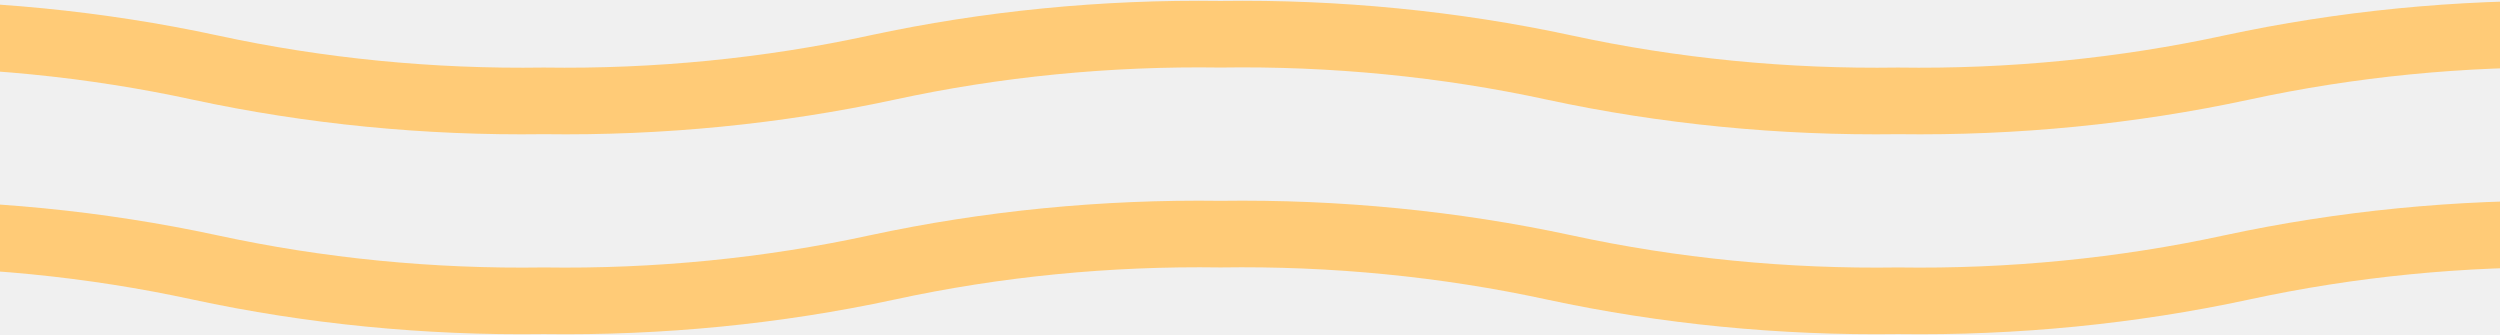
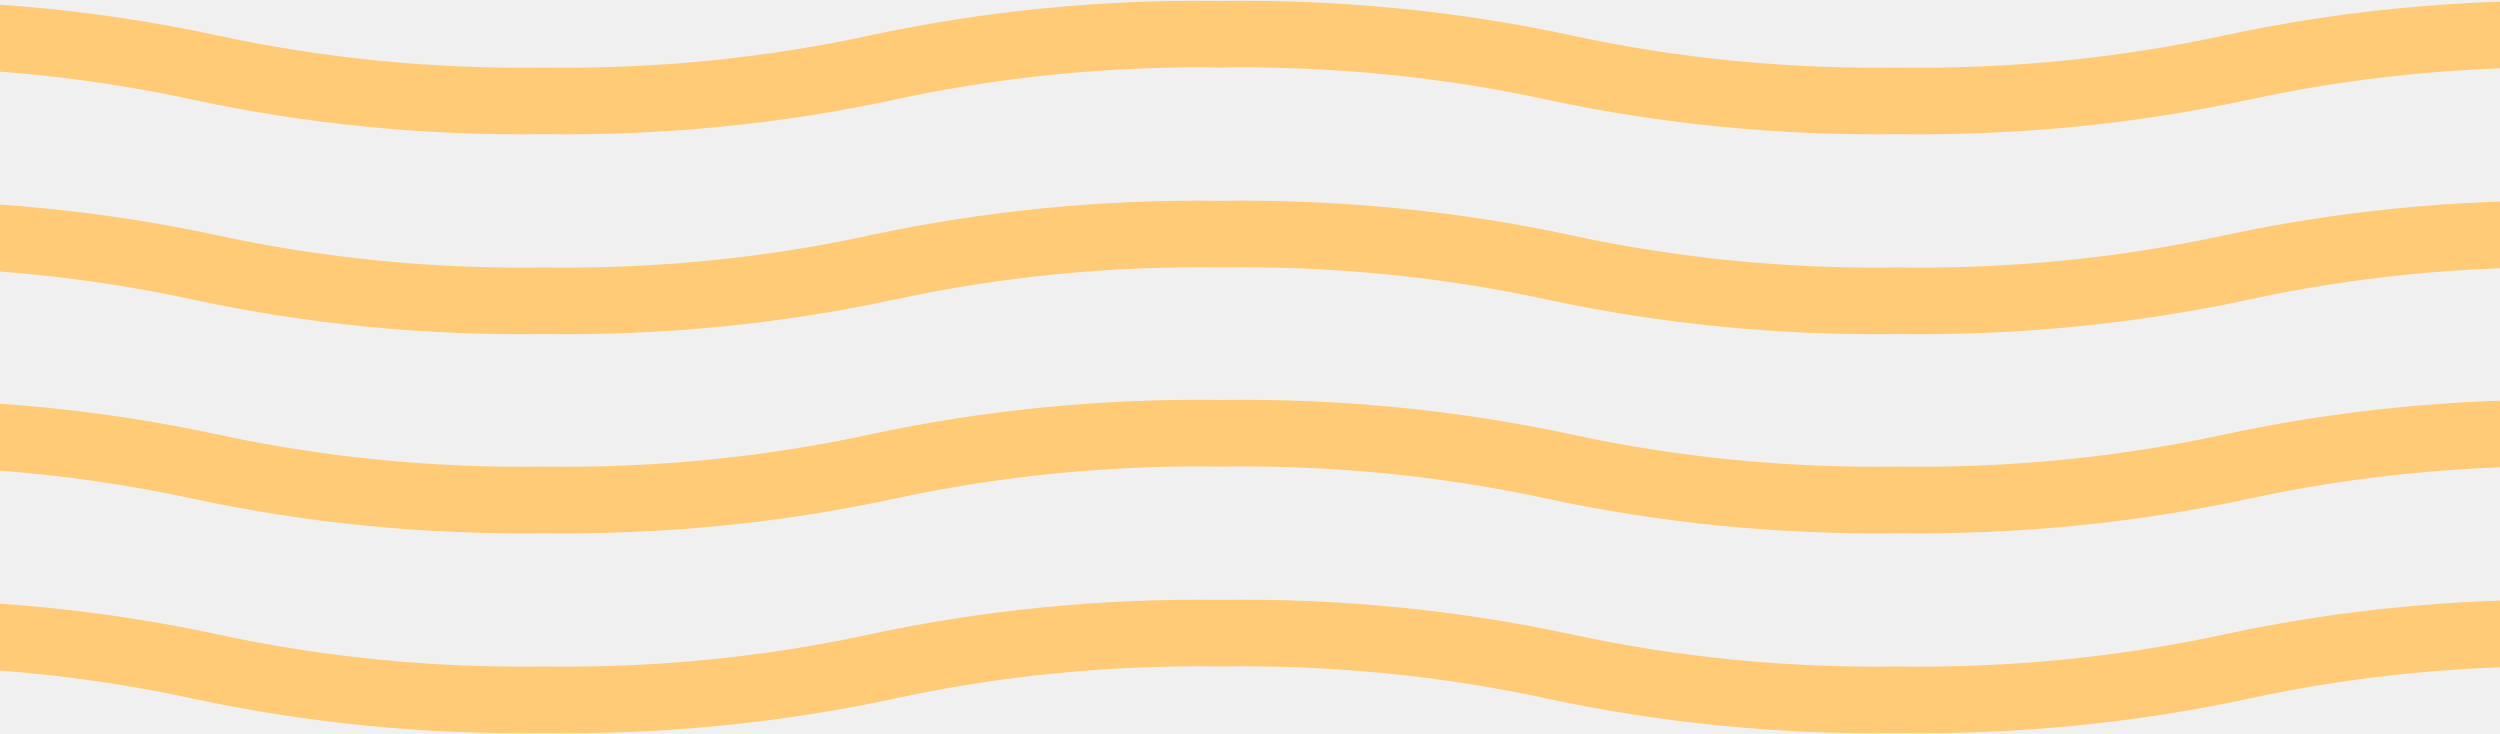
- <svg xmlns="http://www.w3.org/2000/svg" width="1441" height="193" viewBox="0 0 1441 193" fill="none">
-   <path d="M1094.04 77.343C1025.54 78.281 957.275 71.567 891.686 57.446C830.725 44.224 767.2 37.98 703.504 38.936C639.887 37.989 576.468 44.234 515.611 57.446C450.062 71.567 381.832 78.281 313.391 77.343C244.911 78.281 176.641 71.567 111.066 57.446C50.17 44.234 -13.29 37.989 -76.933 38.936C-91.799 38.936 -103.852 30.337 -103.852 19.732C-103.852 9.127 -91.799 0.529 -76.933 0.529C-8.466 -0.409 59.804 6.305 125.366 20.426C186.275 33.638 249.735 39.892 313.391 38.936C376.995 39.883 440.414 33.638 501.284 20.426C566.82 6.314 635.05 -0.4 703.504 0.529C771.997 -0.4 840.28 6.305 905.869 20.426C966.831 33.648 1030.34 39.892 1094.04 38.936C1157.69 39.892 1221.17 33.638 1282.09 20.426C1347.65 6.314 1415.89 -0.4 1484.36 0.529C1499.23 0.529 1511.28 9.127 1511.28 19.732C1511.28 30.337 1499.23 38.936 1484.36 38.936C1420.71 37.989 1357.23 44.234 1296.31 57.446C1230.75 71.558 1162.5 78.272 1094.04 77.343Z" fill="#FFCB77" />
-   <path d="M1094.04 192.566C1025.54 193.503 957.275 186.789 891.686 172.668C830.725 159.447 767.2 153.202 703.504 154.158C639.887 153.211 576.468 159.456 515.611 172.668C450.062 186.789 381.832 193.503 313.391 192.566C244.911 193.503 176.641 186.789 111.066 172.668C50.17 159.456 -13.29 153.211 -76.933 154.158C-91.799 154.158 -103.852 145.56 -103.852 134.954C-103.852 124.349 -91.799 115.751 -76.933 115.751C-8.466 114.813 59.804 121.527 125.366 135.648C186.275 148.86 249.735 155.115 313.391 154.158C376.995 155.105 440.414 148.86 501.284 135.648C566.82 121.536 635.05 114.822 703.504 115.751C771.997 114.822 840.28 121.527 905.869 135.648C966.831 148.87 1030.34 155.115 1094.04 154.158C1157.69 155.115 1221.17 148.86 1282.09 135.648C1347.65 121.536 1415.89 114.822 1484.36 115.751C1499.23 115.751 1511.28 124.349 1511.28 134.954C1511.28 145.56 1499.23 154.158 1484.36 154.158C1420.71 153.211 1357.23 159.456 1296.31 172.668C1230.75 186.78 1162.5 193.494 1094.04 192.566Z" fill="#FFCB77" />
+ <svg xmlns="http://www.w3.org/2000/svg" width="1441" height="423" viewBox="0 0 1441 423" fill="none">
+   <g clip-path="url(#clip0_1195_8)">
+     <path d="M1094.04 307.343C1025.54 308.281 957.275 301.567 891.686 287.446C830.725 274.225 767.2 267.98 703.504 268.936C639.887 267.989 576.468 274.234 515.611 287.446C450.062 301.567 381.832 308.281 313.391 307.343C244.911 308.281 176.641 301.567 111.066 287.446C50.17 274.234 -13.289 267.989 -76.932 268.936C-91.798 268.936 -103.852 260.337 -103.852 249.732C-103.852 239.127 -91.798 230.529 -76.932 230.529C-8.465 229.591 59.804 236.305 125.366 250.426C186.275 263.638 249.735 269.892 313.391 268.936C376.995 269.883 440.414 263.638 501.284 250.426C566.82 236.314 635.05 229.6 703.504 230.529C771.997 229.6 840.28 236.305 905.869 250.426C966.831 263.648 1030.34 269.892 1094.04 268.936C1157.69 269.892 1221.17 263.638 1282.09 250.426C1347.65 236.314 1415.89 229.6 1484.36 230.529C1499.23 230.529 1511.28 239.127 1511.28 249.732C1511.28 260.337 1499.23 268.936 1484.36 268.936C1420.71 267.989 1357.23 274.234 1296.31 287.446C1230.75 301.558 1162.5 308.272 1094.04 307.343Z" fill="#FFCB77" />
+     <path d="M1094.04 422.566C1025.54 423.503 957.275 416.789 891.686 402.668C830.725 389.447 767.2 383.202 703.504 384.158C639.887 383.211 576.468 389.456 515.611 402.668C450.062 416.789 381.832 423.503 313.391 422.566C244.911 423.503 176.641 416.789 111.066 402.668C50.17 389.456 -13.289 383.211 -76.932 384.158C-91.798 384.158 -103.852 375.56 -103.852 364.954C-103.852 354.349 -91.798 345.751 -76.932 345.751C-8.465 344.813 59.804 351.527 125.366 365.648C186.275 378.86 249.735 385.115 313.391 384.158C376.995 385.105 440.414 378.86 501.284 365.648C566.82 351.536 635.05 344.822 703.504 345.751C771.997 344.822 840.28 351.527 905.869 365.648C966.831 378.87 1030.34 385.115 1094.04 384.158C1157.69 385.115 1221.17 378.86 1282.09 365.648C1347.65 351.536 1415.89 344.822 1484.36 345.751C1499.23 345.751 1511.28 354.349 1511.28 364.954C1511.28 375.56 1499.23 384.158 1484.36 384.158C1420.71 383.211 1357.23 389.456 1296.31 402.668C1230.75 416.78 1162.5 423.494 1094.04 422.566Z" fill="#FFCB77" />
+   </g>
+   <g clip-path="url(#clip1_1195_8)">
+     <path d="M1094.04 77.343C1025.54 78.281 957.275 71.567 891.686 57.446C830.725 44.224 767.2 37.98 703.504 38.936C639.887 37.989 576.468 44.234 515.611 57.446C450.062 71.567 381.832 78.281 313.391 77.343C244.911 78.281 176.641 71.567 111.066 57.446C50.17 44.234 -13.289 37.989 -76.932 38.936C-91.798 38.936 -103.852 30.337 -103.852 19.732C-103.852 9.127 -91.798 0.529 -76.932 0.529C-8.465 -0.409 59.804 6.305 125.366 20.426C186.275 33.638 249.735 39.892 313.391 38.936C376.995 39.883 440.414 33.638 501.284 20.426C566.82 6.314 635.05 -0.4 703.504 0.529C771.997 -0.4 840.28 6.305 905.869 20.426C966.831 33.648 1030.34 39.892 1094.04 38.936C1157.69 39.892 1221.17 33.638 1282.09 20.426C1347.65 6.314 1415.89 -0.4 1484.36 0.529C1499.23 0.529 1511.28 9.127 1511.28 19.732C1511.28 30.337 1499.23 38.936 1484.36 38.936C1420.71 37.989 1357.23 44.234 1296.31 57.446C1230.75 71.558 1162.5 78.272 1094.04 77.343Z" fill="#FFCB77" />
+     <path d="M1094.04 192.566C1025.54 193.503 957.275 186.789 891.686 172.668C830.725 159.447 767.2 153.202 703.504 154.158C639.887 153.211 576.468 159.456 515.611 172.668C450.062 186.789 381.832 193.503 313.391 192.566C244.911 193.503 176.641 186.789 111.066 172.668C50.17 159.456 -13.289 153.211 -76.932 154.158C-91.798 154.158 -103.852 145.56 -103.852 134.954C-103.852 124.349 -91.798 115.751 -76.932 115.751C-8.465 114.813 59.804 121.527 125.366 135.648C186.275 148.86 249.735 155.115 313.391 154.158C376.995 155.105 440.414 148.86 501.284 135.648C566.82 121.536 635.05 114.822 703.504 115.751C771.997 114.822 840.28 121.527 905.869 135.648C966.831 148.87 1030.34 155.115 1094.04 154.158C1157.69 155.115 1221.17 148.86 1282.09 135.648C1347.65 121.536 1415.89 114.822 1484.36 115.751C1499.23 115.751 1511.28 124.349 1511.28 134.954C1511.28 145.56 1499.23 154.158 1484.36 154.158C1420.71 153.211 1357.23 159.456 1296.31 172.668C1230.75 186.78 1162.5 193.494 1094.04 192.566Z" fill="#FFCB77" />
+   </g>
+   <defs>
+     <clipPath id="clip0_1195_8">
+       <rect width="1441" height="193" fill="white" transform="translate(0 230)" />
+     </clipPath>
+     <clipPath id="clip1_1195_8">
+       <rect width="1441" height="193" fill="white" />
+     </clipPath>
+   </defs>
</svg>
